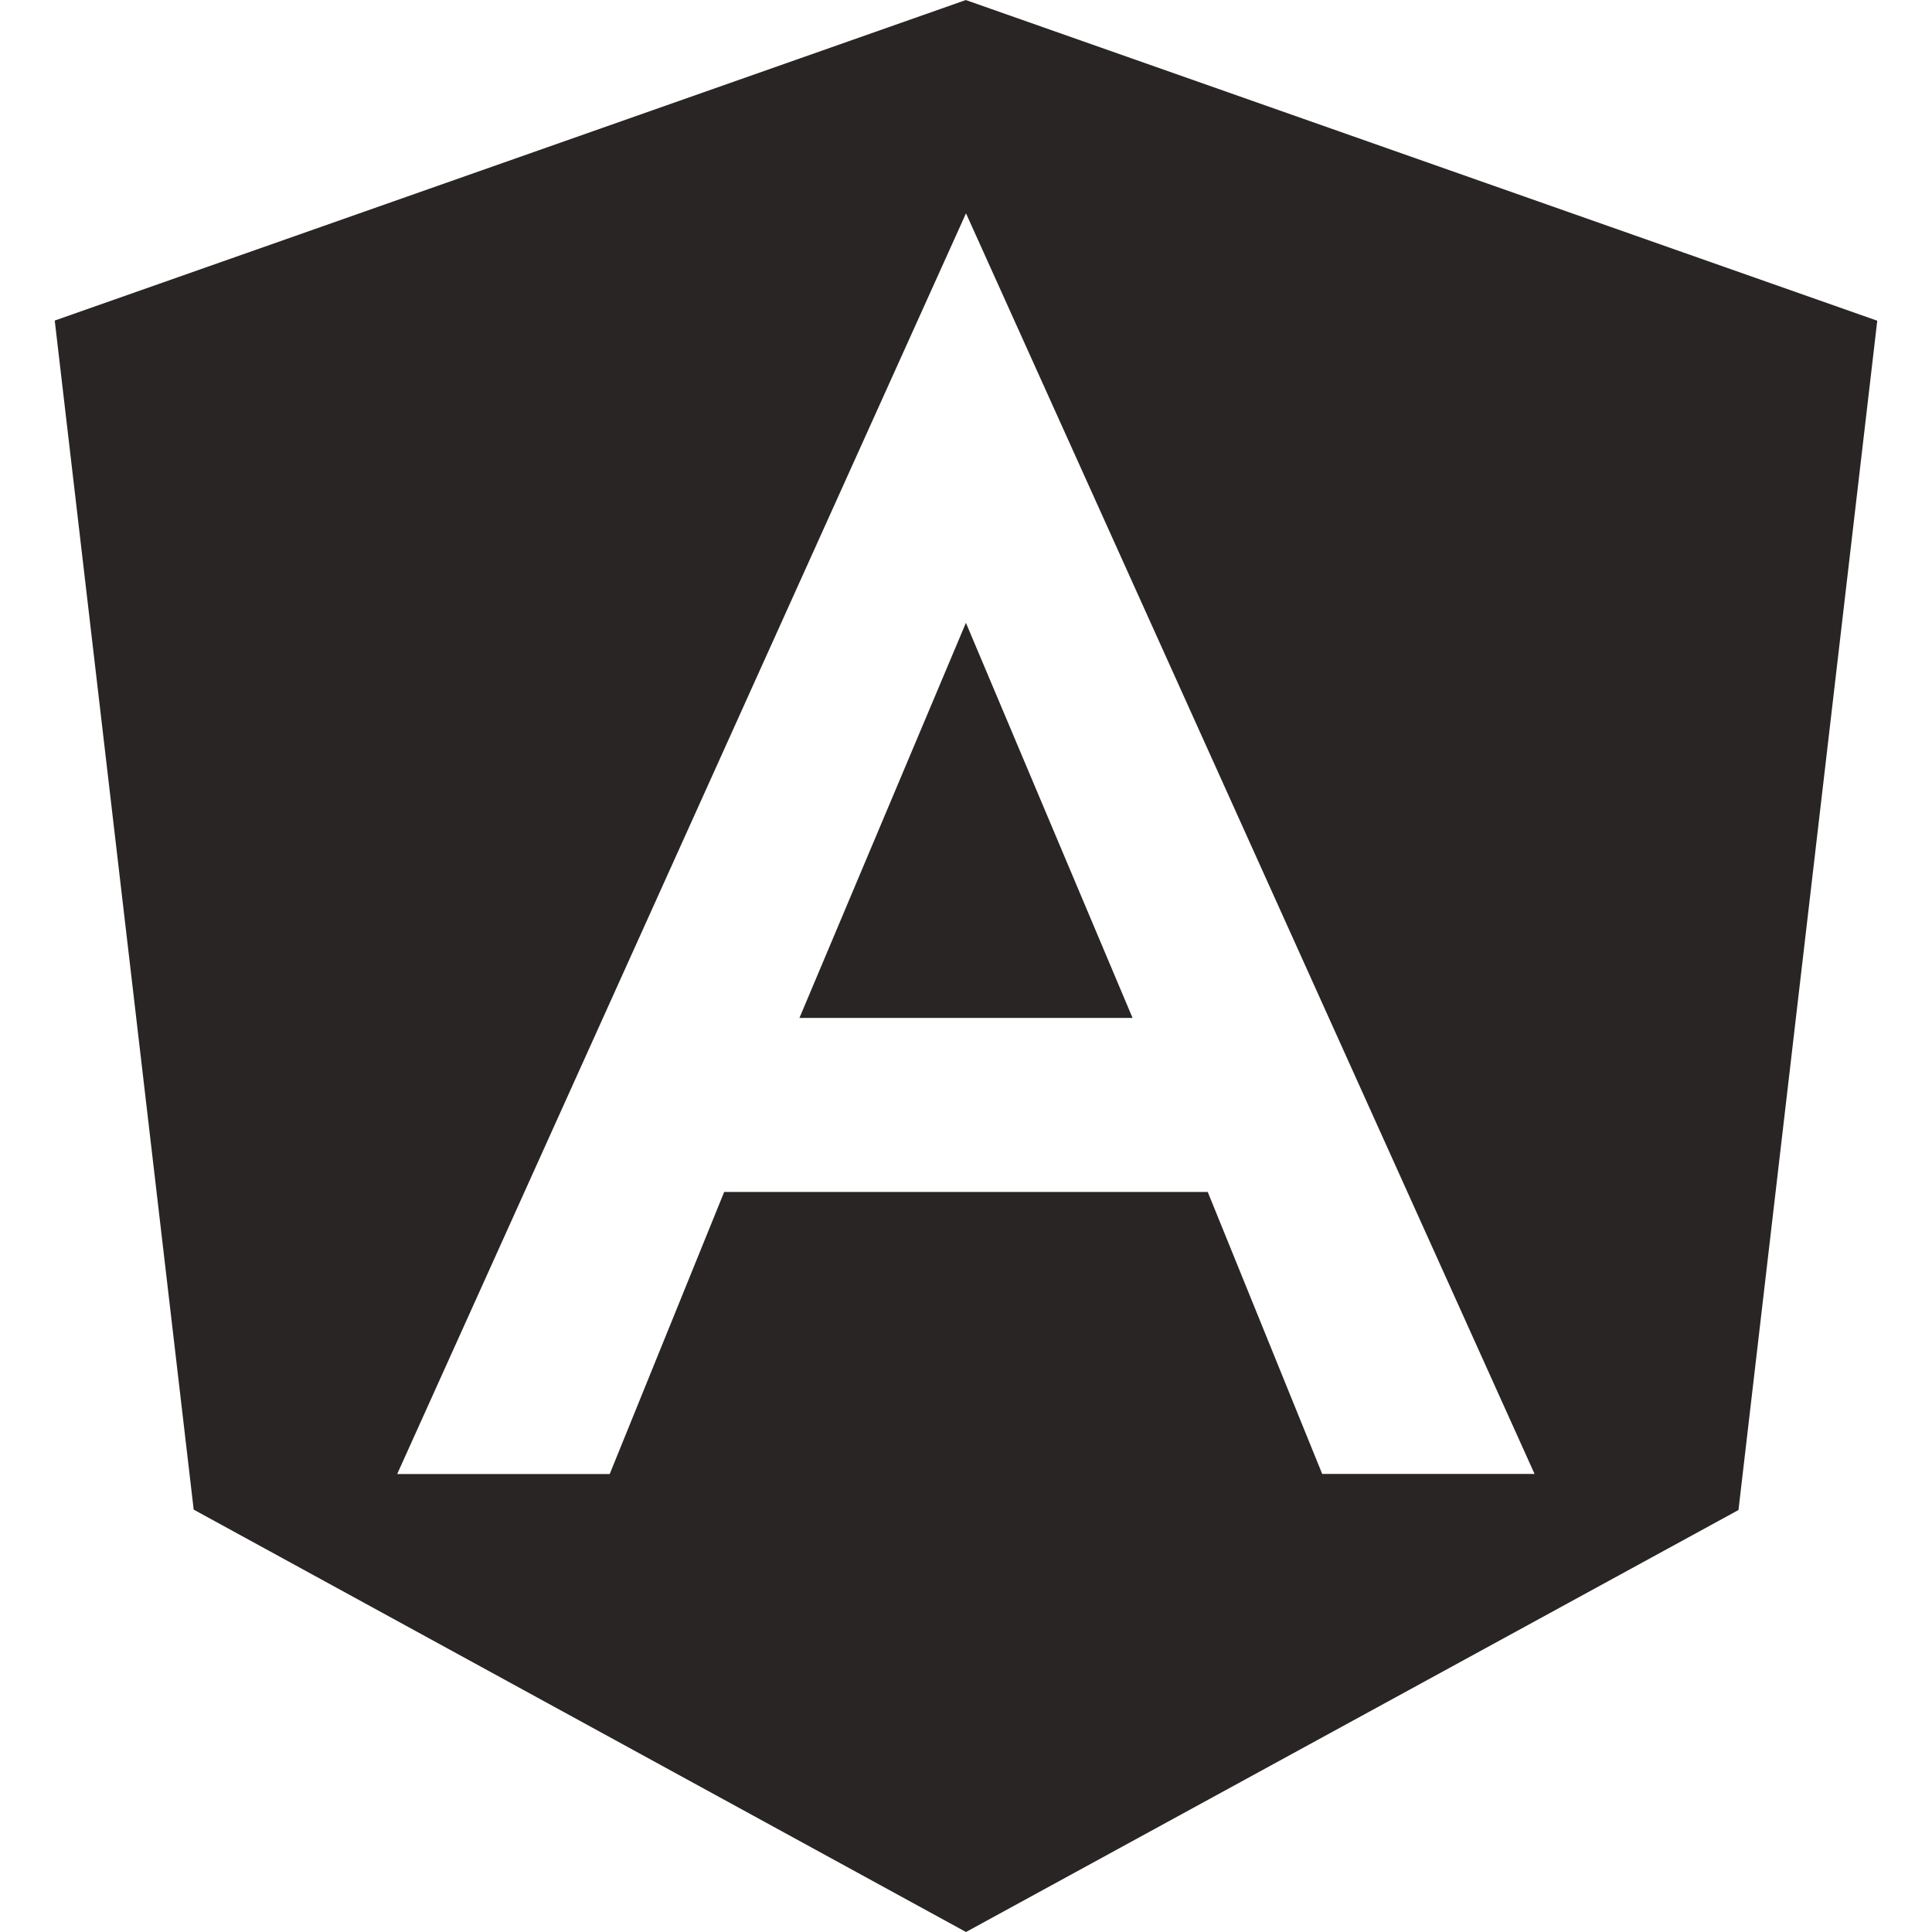
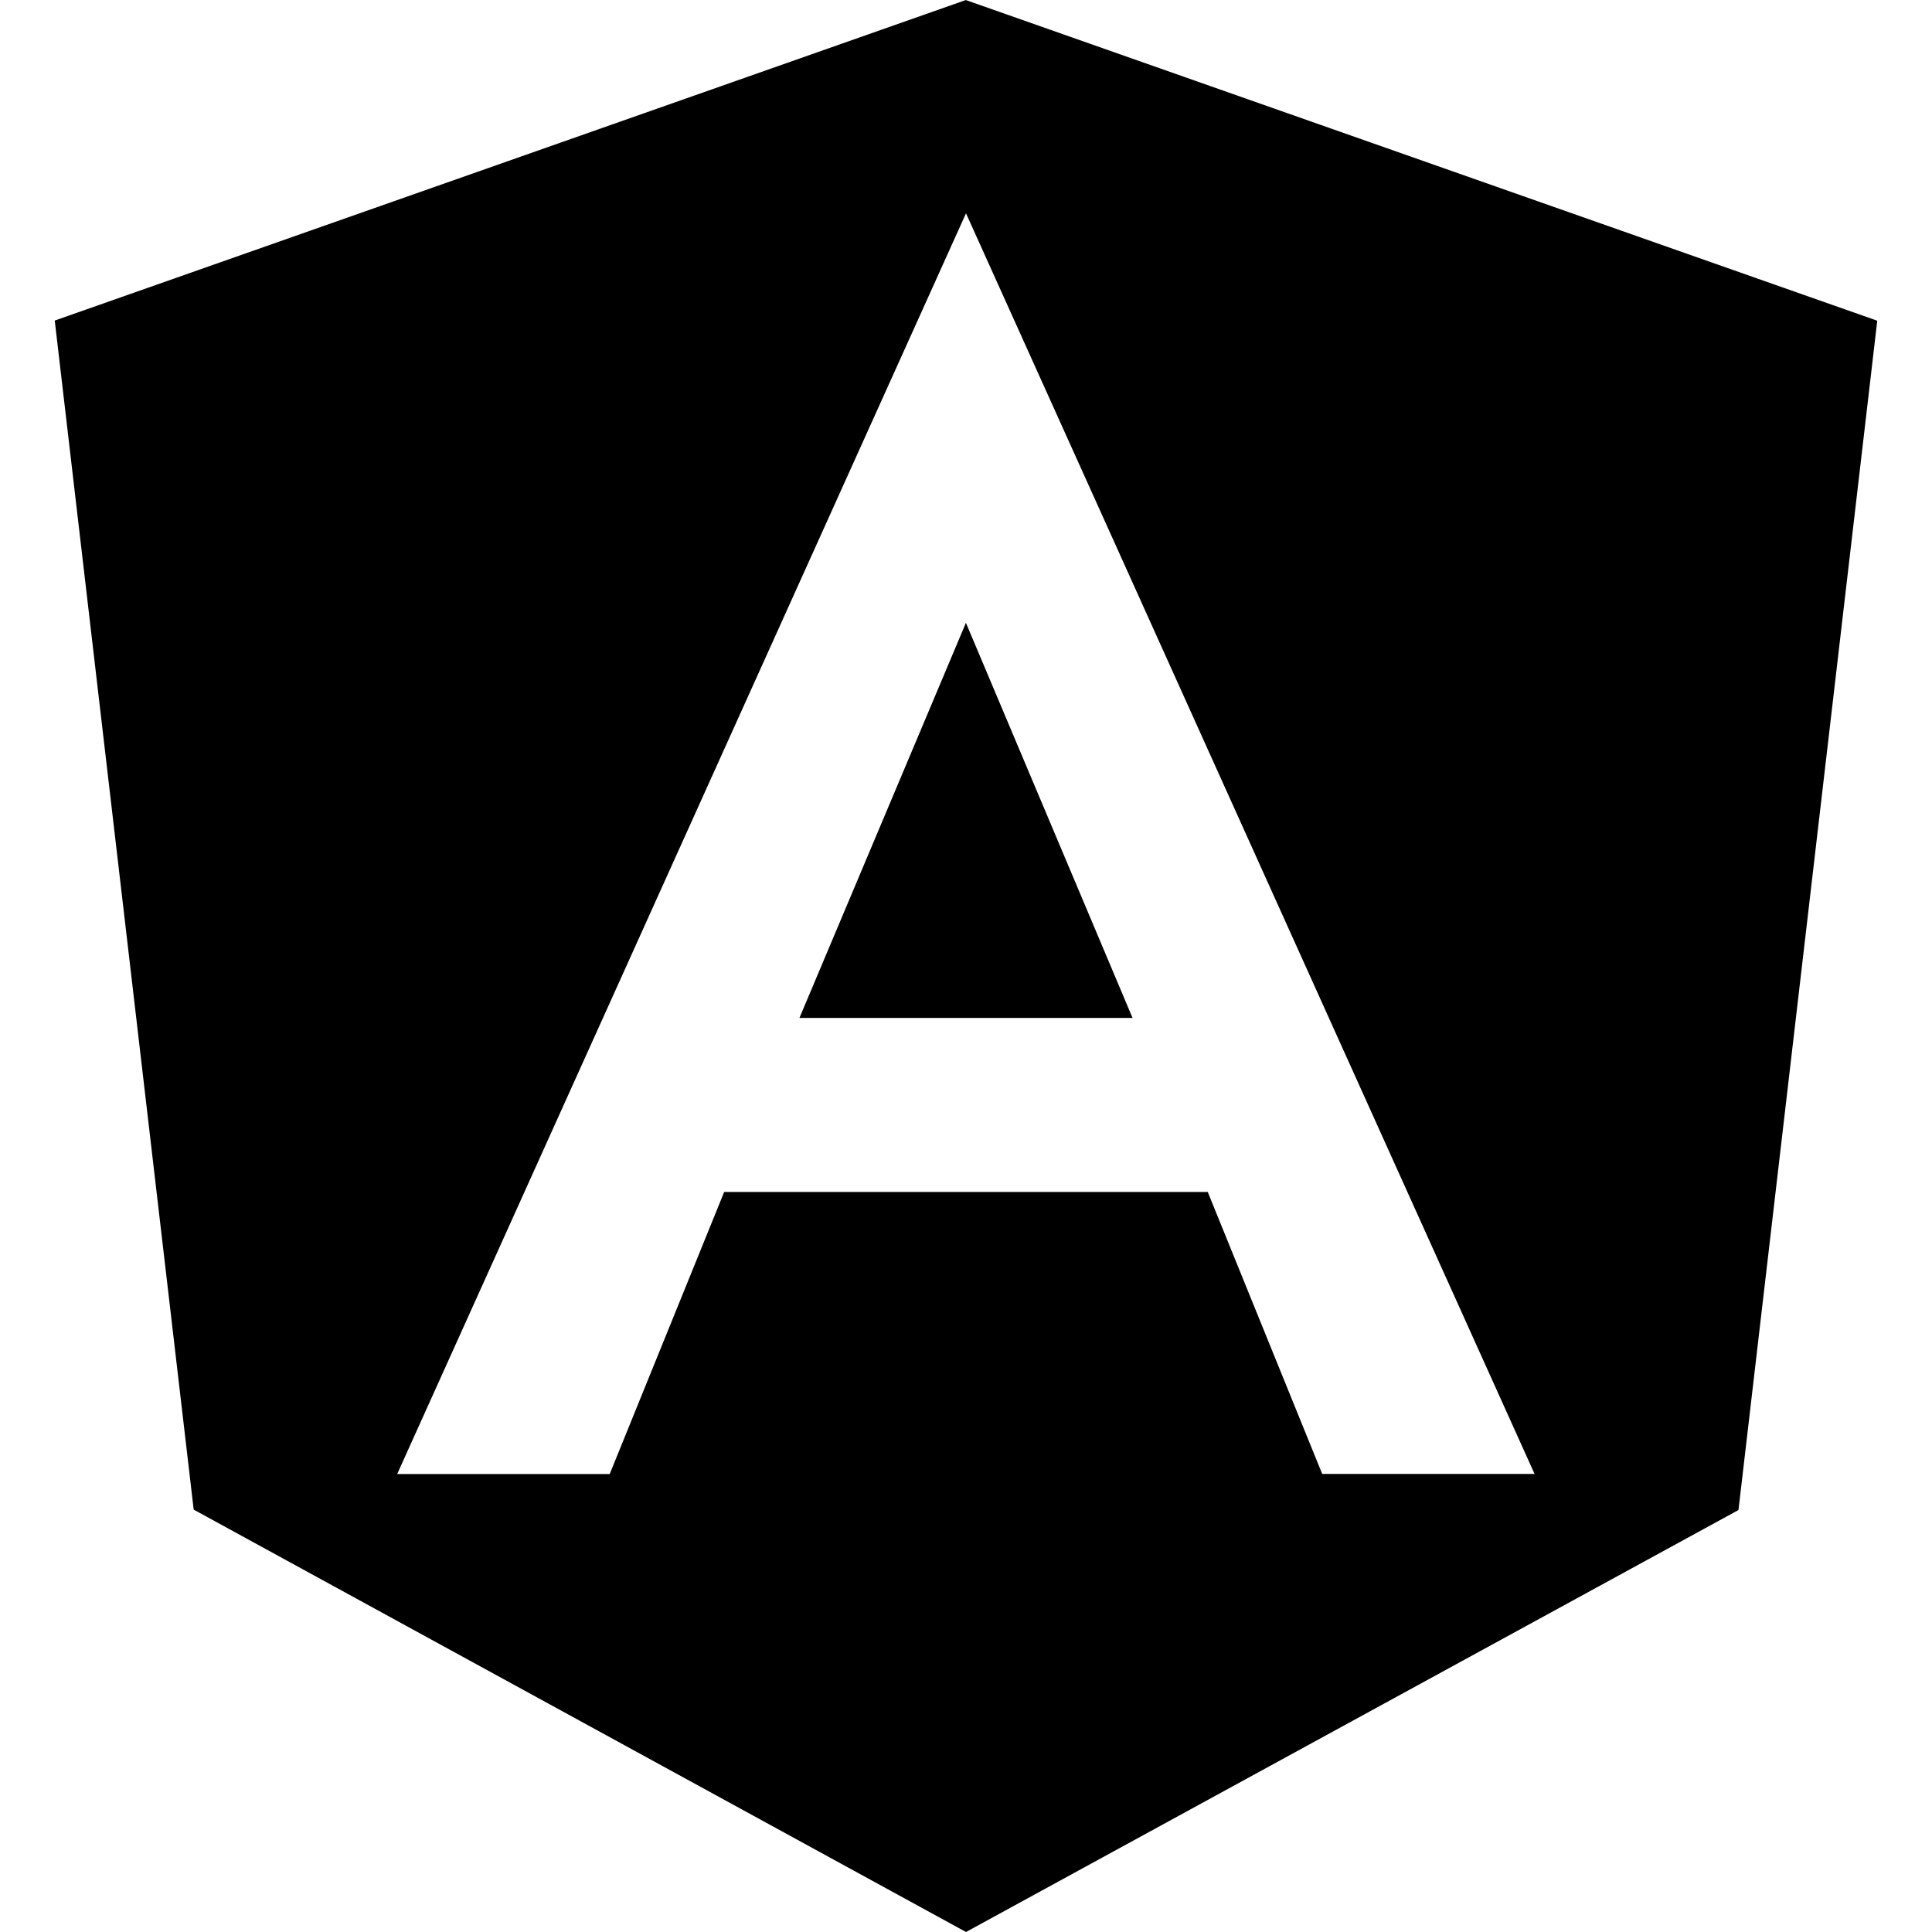
- <svg xmlns="http://www.w3.org/2000/svg" role="img" fill="#292524" viewBox="0 0 24 24">
+ <svg xmlns="http://www.w3.org/2000/svg" role="img" fill="currentColor" viewBox="0 0 24 24">
  <path d="M9.931 12.645h4.138l-2.07-4.908m0-7.737L.68 3.982l1.726 14.771L12 24l9.596-5.242L23.32 3.984 11.999.001zm7.064 18.31h-2.638l-1.422-3.503H8.996l-1.422 3.504h-2.64L12 2.65z" />
</svg>
